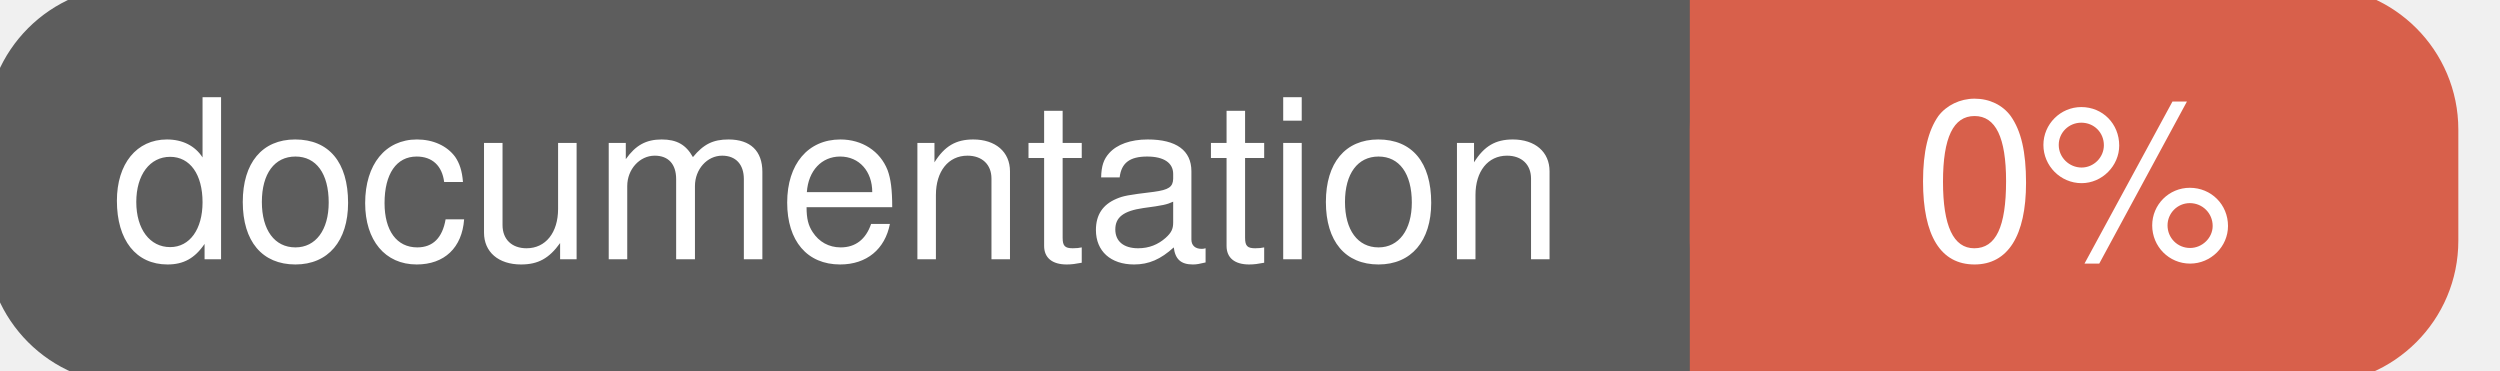
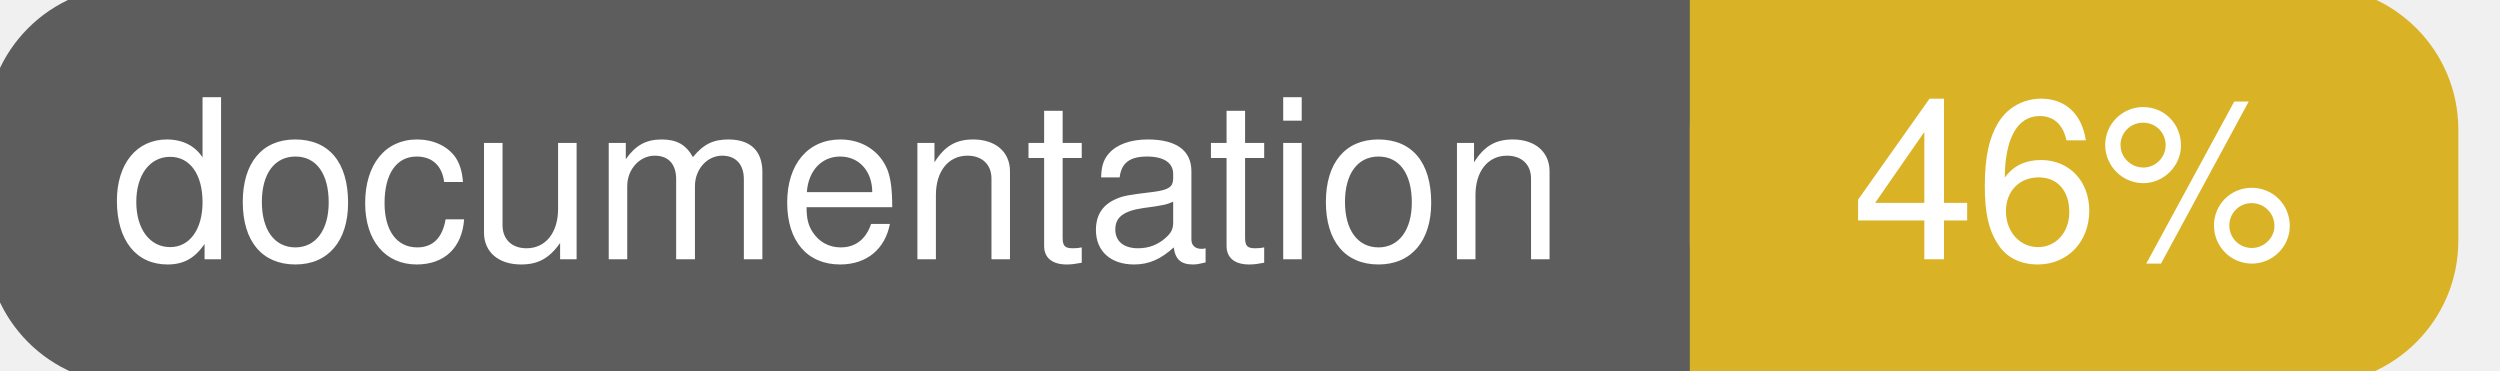
<svg xmlns="http://www.w3.org/2000/svg" width="135" height="20">
  <g>
    <rect id="svg_1" height="20" width="130" y="0" x="0" stroke-width="1.5" stroke="#5d5d5d" fill="#5d5d5d" rx="7" ry="7" />
-     <rect id="svg_2" height="20" width="40" y="0" x="92" stroke-width="1.5" stroke="#d8604b" fill="#d8604b" rx="7" ry="7" />
-     <rect id="svg_3" height="20" width="22" y="0" x="92" stroke-width="1.5" stroke="#d8604b" fill="#d8604b" />
+     <rect id="svg_2" height="20" width="40" y="0" x="92" stroke-width="1.5" stroke="#dab226" fill="#dab226" rx="7" ry="7" />
+     <rect id="svg_3" height="20" width="22" y="0" x="92" stroke-width="1.5" stroke="#dab226" fill="#dab226" />
    <text xml:space="preserve" text-anchor="start" font-family="Helvetica, Arial, sans-serif" font-size="12" id="svg_4" y="14" x="6" stroke-width="0" stroke="#5d5d5d" fill="#ffffff">documentation</text>
-     <text xml:space="preserve" text-anchor="middle" font-family="Helvetica, Arial, sans-serif" font-size="12" id="svg_5" y="14" x="112" stroke-width="0" stroke="#5d5d5d" fill="#ffffff" style="text-anchor: middle">0%</text>
+     <text xml:space="preserve" text-anchor="middle" font-family="Helvetica, Arial, sans-serif" font-size="12" id="svg_5" y="14" x="112" stroke-width="0" stroke="#5d5d5d" fill="#ffffff" style="text-anchor: middle">46%</text>
  </g>
</svg>
